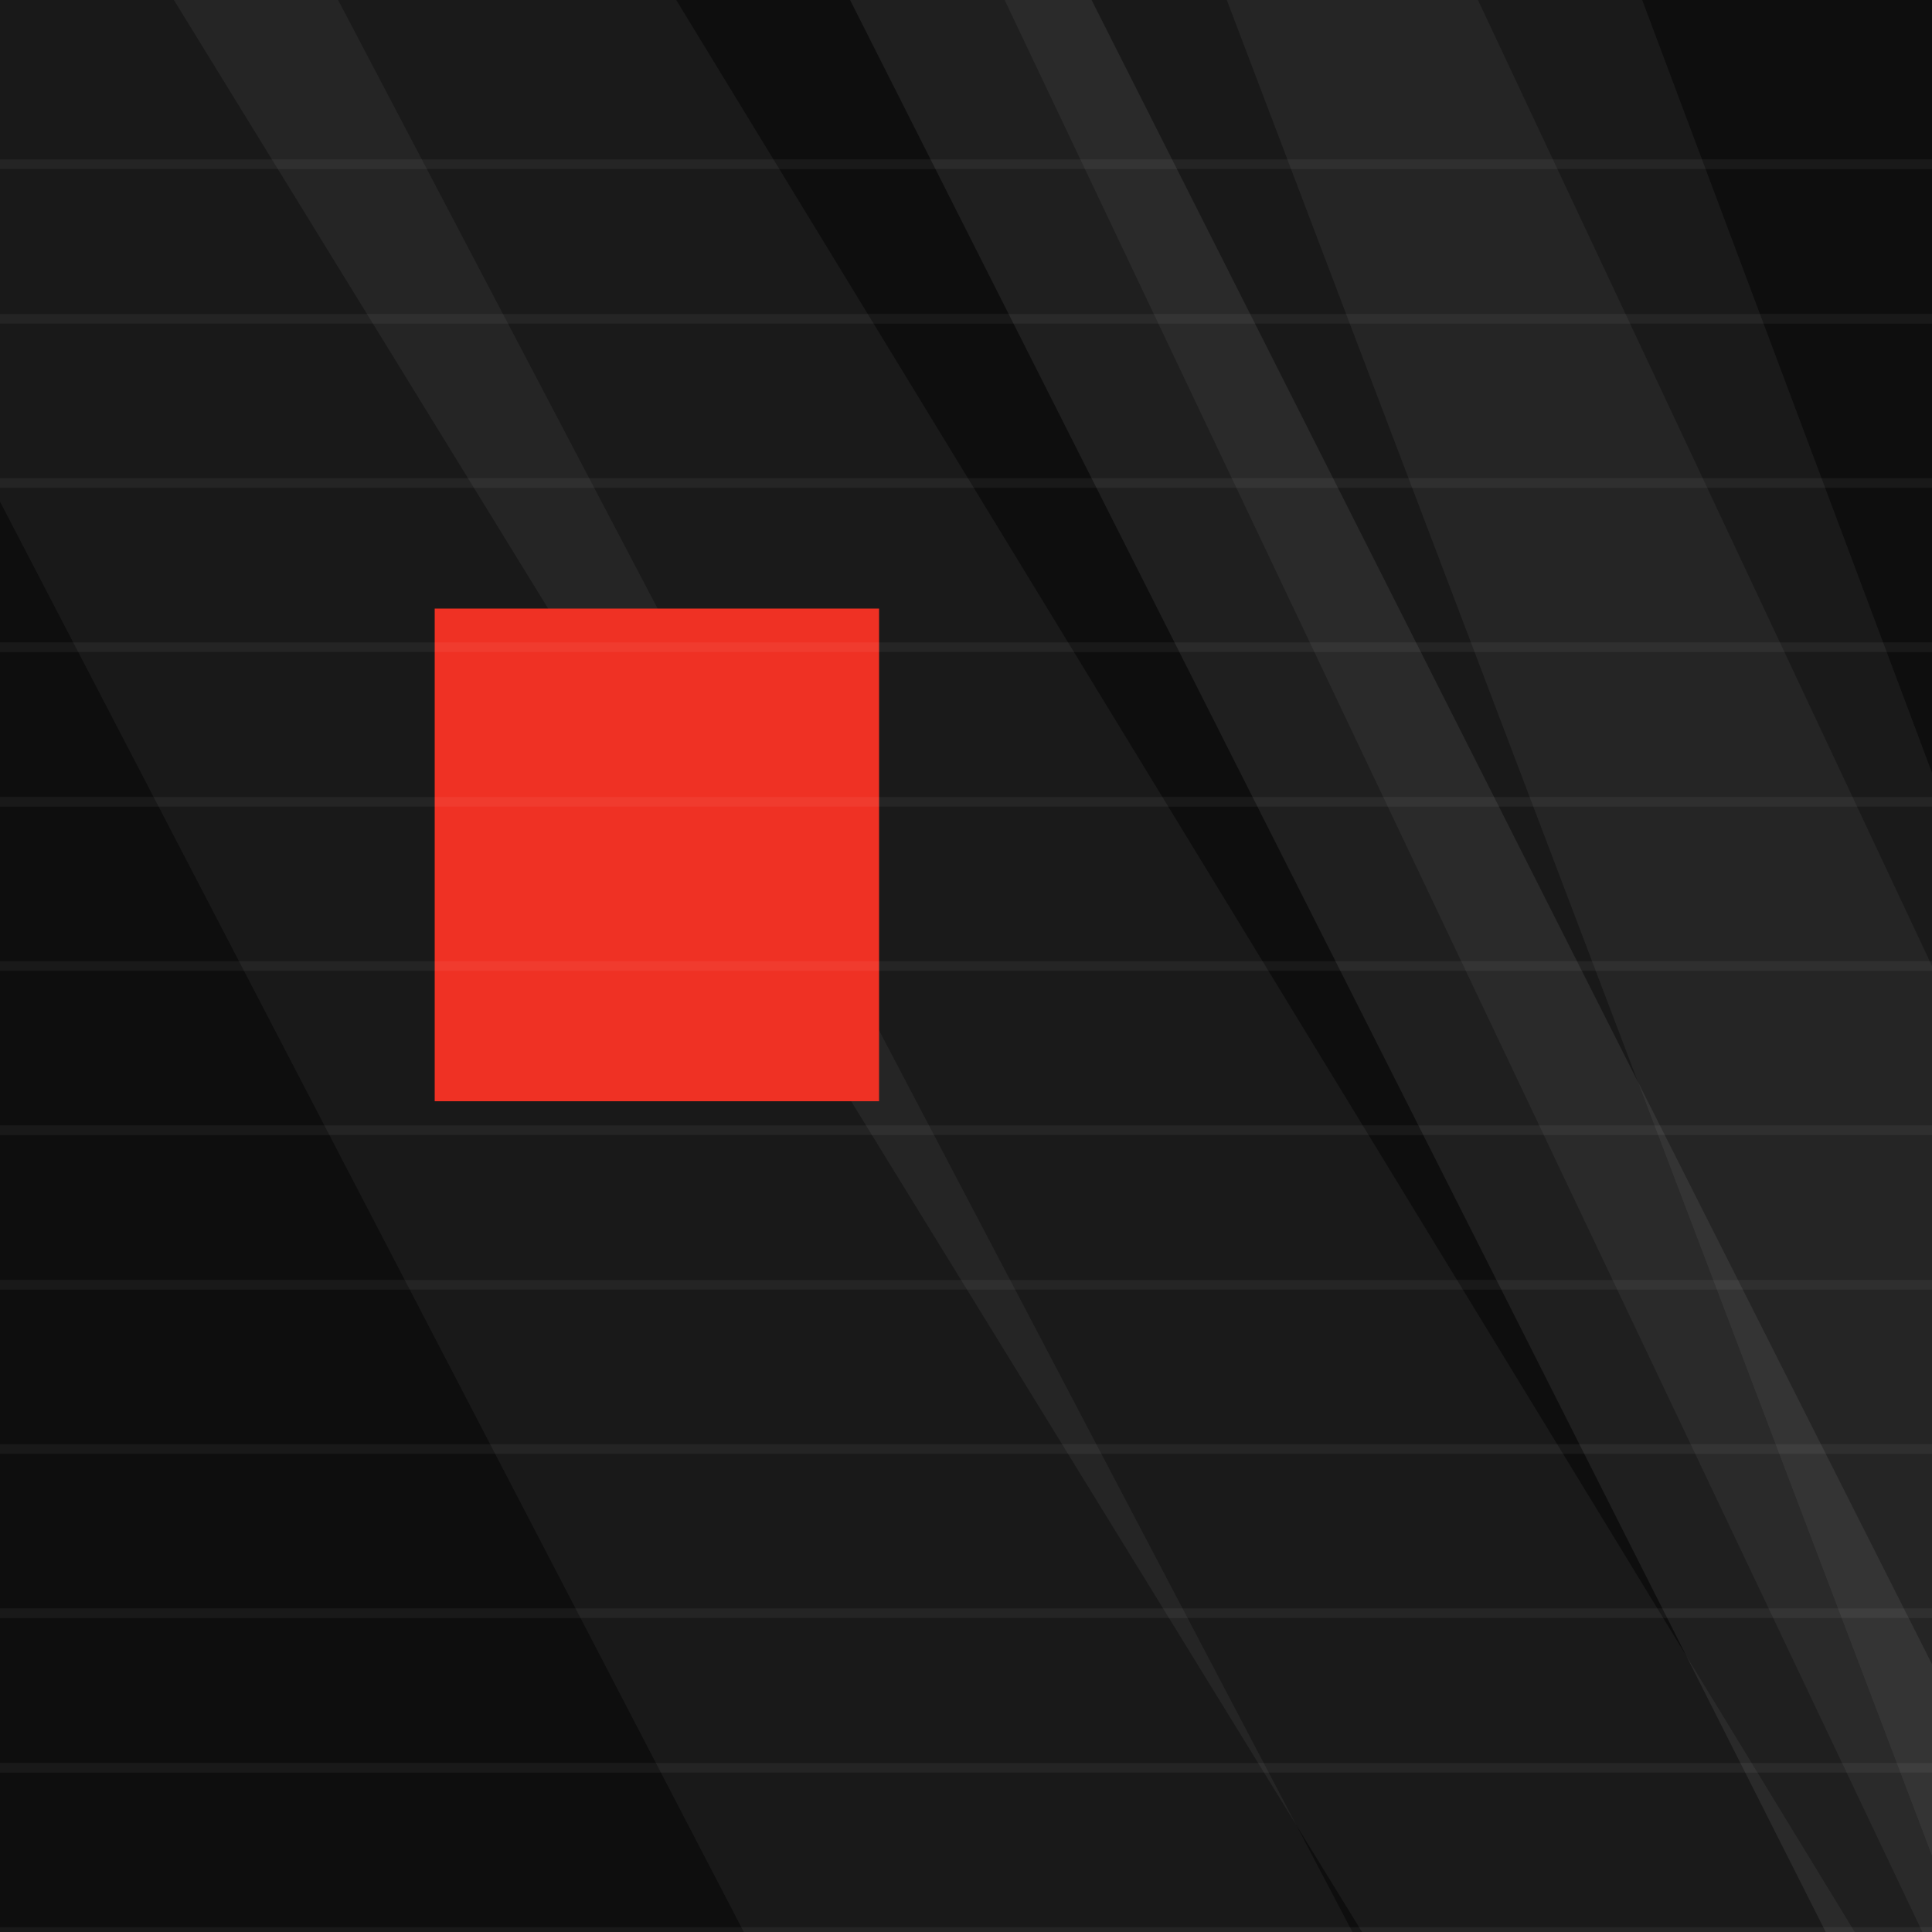
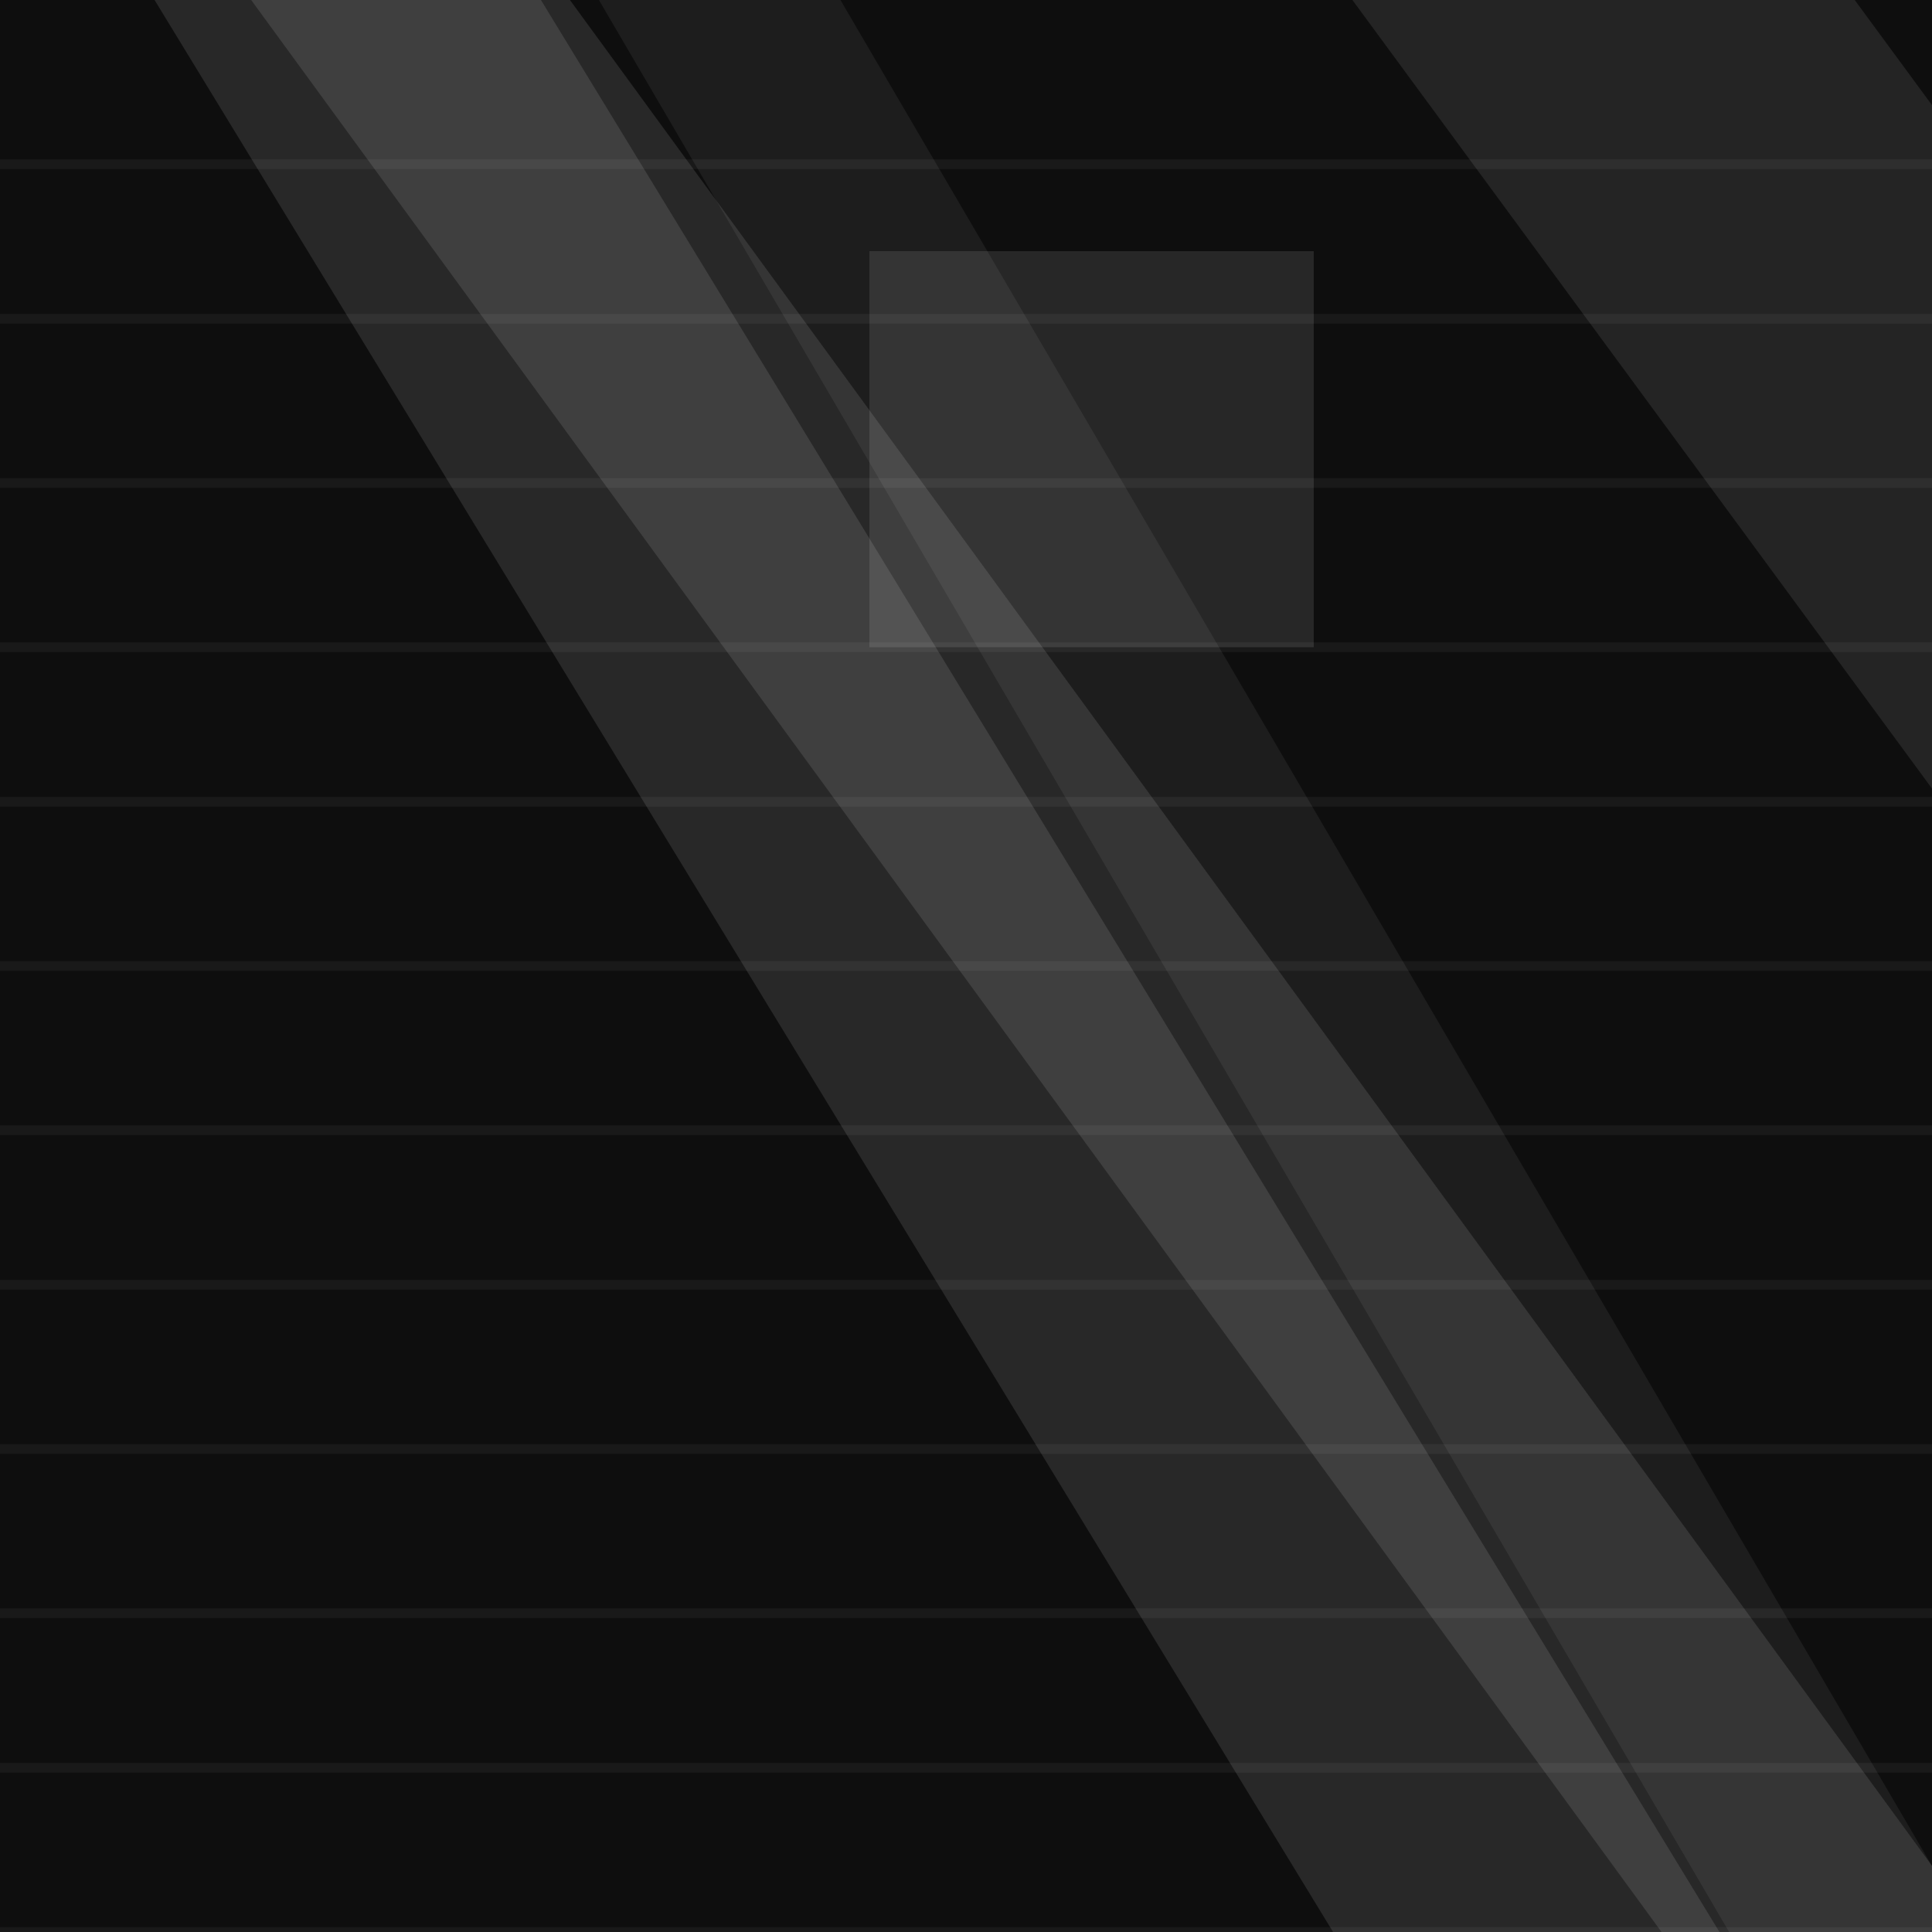
<svg xmlns="http://www.w3.org/2000/svg" viewBox="0 0 200 200" width="200" height="200" role="img" aria-label="Плейсхолдер изображения">
  <rect width="200" height="200" fill="#0E0E0E" />
-   <polygon points="88,0 113,0 214,200 189,200" fill="#FFFFFF" opacity="0.071" />
-   <polygon points="-27,0 35,0 140,200 77,200" fill="#FFFFFF" opacity="0.048" />
-   <polygon points="127,0 170,0 245,200 203,200" fill="#FFFFFF" opacity="0.051" />
-   <polygon points="104,0 153,0 247,200 199,200" fill="#FFFFFF" opacity="0.047" />
-   <polygon points="18,0 70,0 192,200 141,200" fill="#FFFFFF" opacity="0.052" />
-   <rect x="45" y="63" width="46" height="51" fill="#EF3124" />
+   <polygon points="16,0 56,0 178,200 138,200" fill="#FFFFFF" opacity="0.108" />
+   <polygon points="140,0 192,0 339,200 287,200" fill="#FFFFFF" opacity="0.091" />
+   <polygon points="26,0 59,0 205,200 172,200" fill="#FFFFFF" opacity="0.109" />
+   <polygon points="62,0 87,0 204,200 179,200" fill="#FFFFFF" opacity="0.064" />
+   <rect x="90" y="26" width="46" height="41" fill="#FFFFFF" opacity="0.102" />
  <g stroke="#FFFFFF" stroke-width="1" opacity="0.05">
    <line x1="0" y1="17" x2="200" y2="17" />
    <line x1="0" y1="33" x2="200" y2="33" />
    <line x1="0" y1="50" x2="200" y2="50" />
    <line x1="0" y1="67" x2="200" y2="67" />
    <line x1="0" y1="83" x2="200" y2="83" />
    <line x1="0" y1="100" x2="200" y2="100" />
    <line x1="0" y1="117" x2="200" y2="117" />
    <line x1="0" y1="133" x2="200" y2="133" />
    <line x1="0" y1="150" x2="200" y2="150" />
    <line x1="0" y1="167" x2="200" y2="167" />
    <line x1="0" y1="183" x2="200" y2="183" />
    <line x1="0" y1="200" x2="200" y2="200" />
  </g>
</svg>
